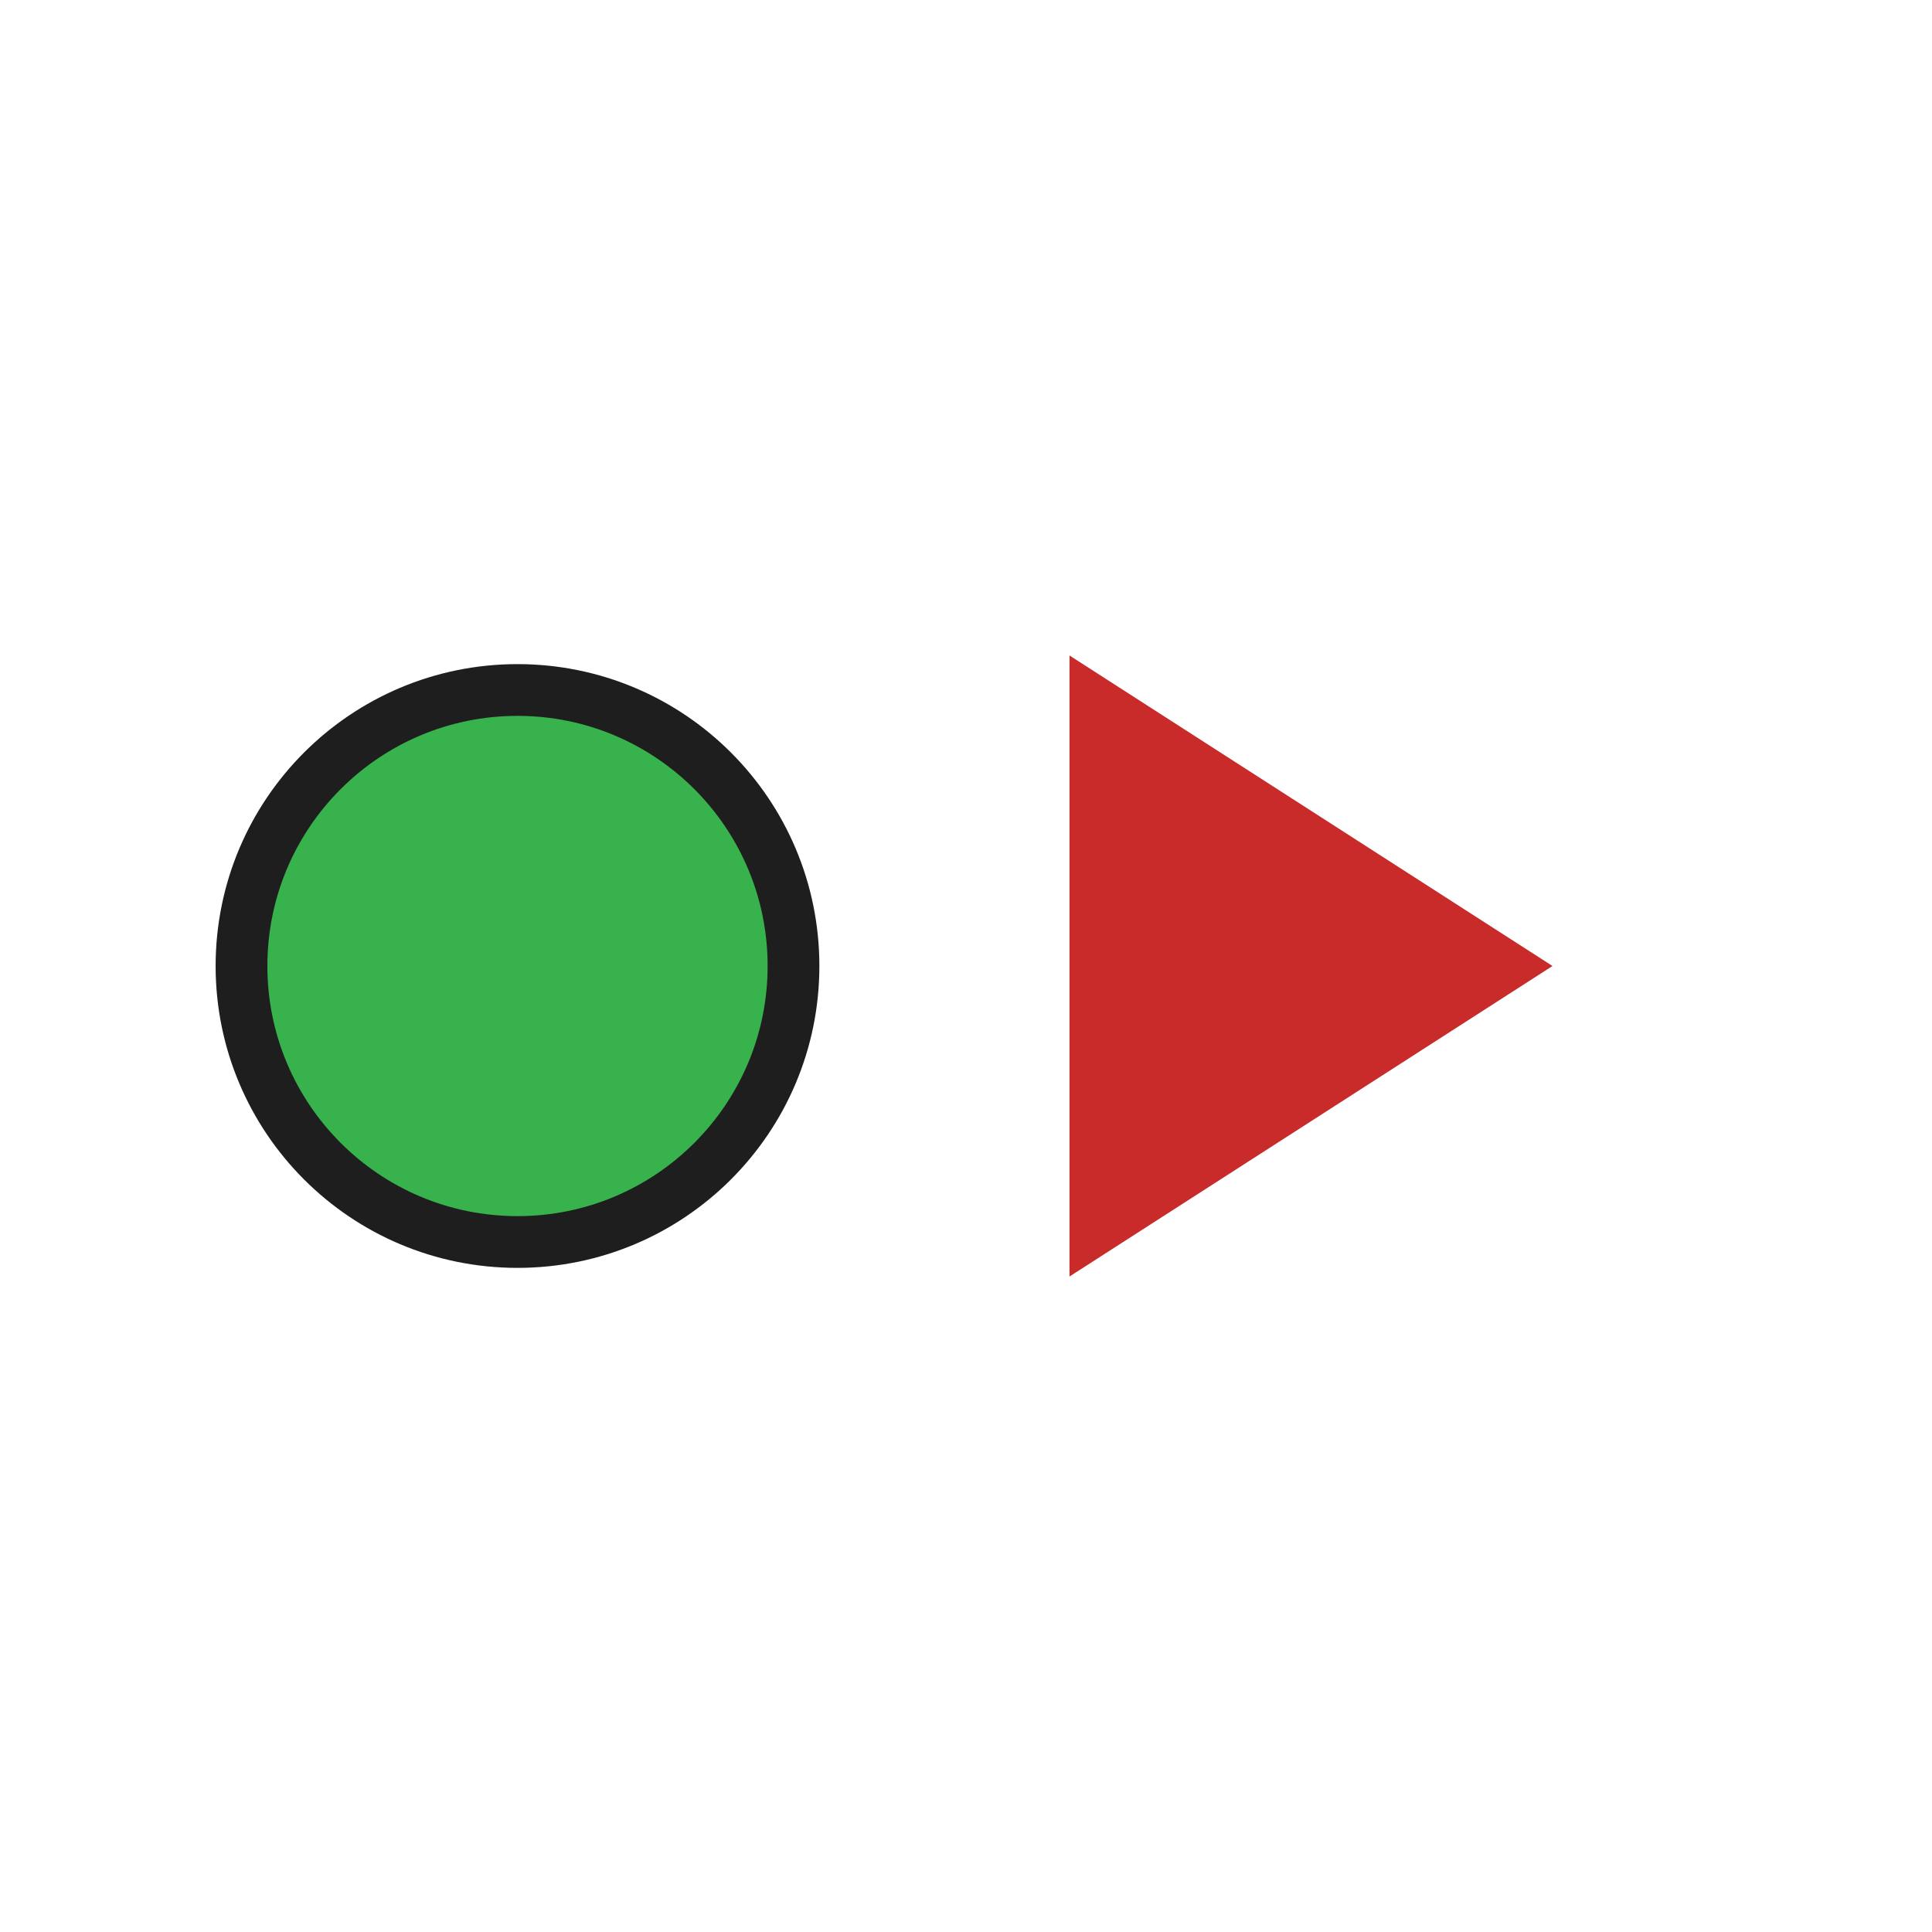
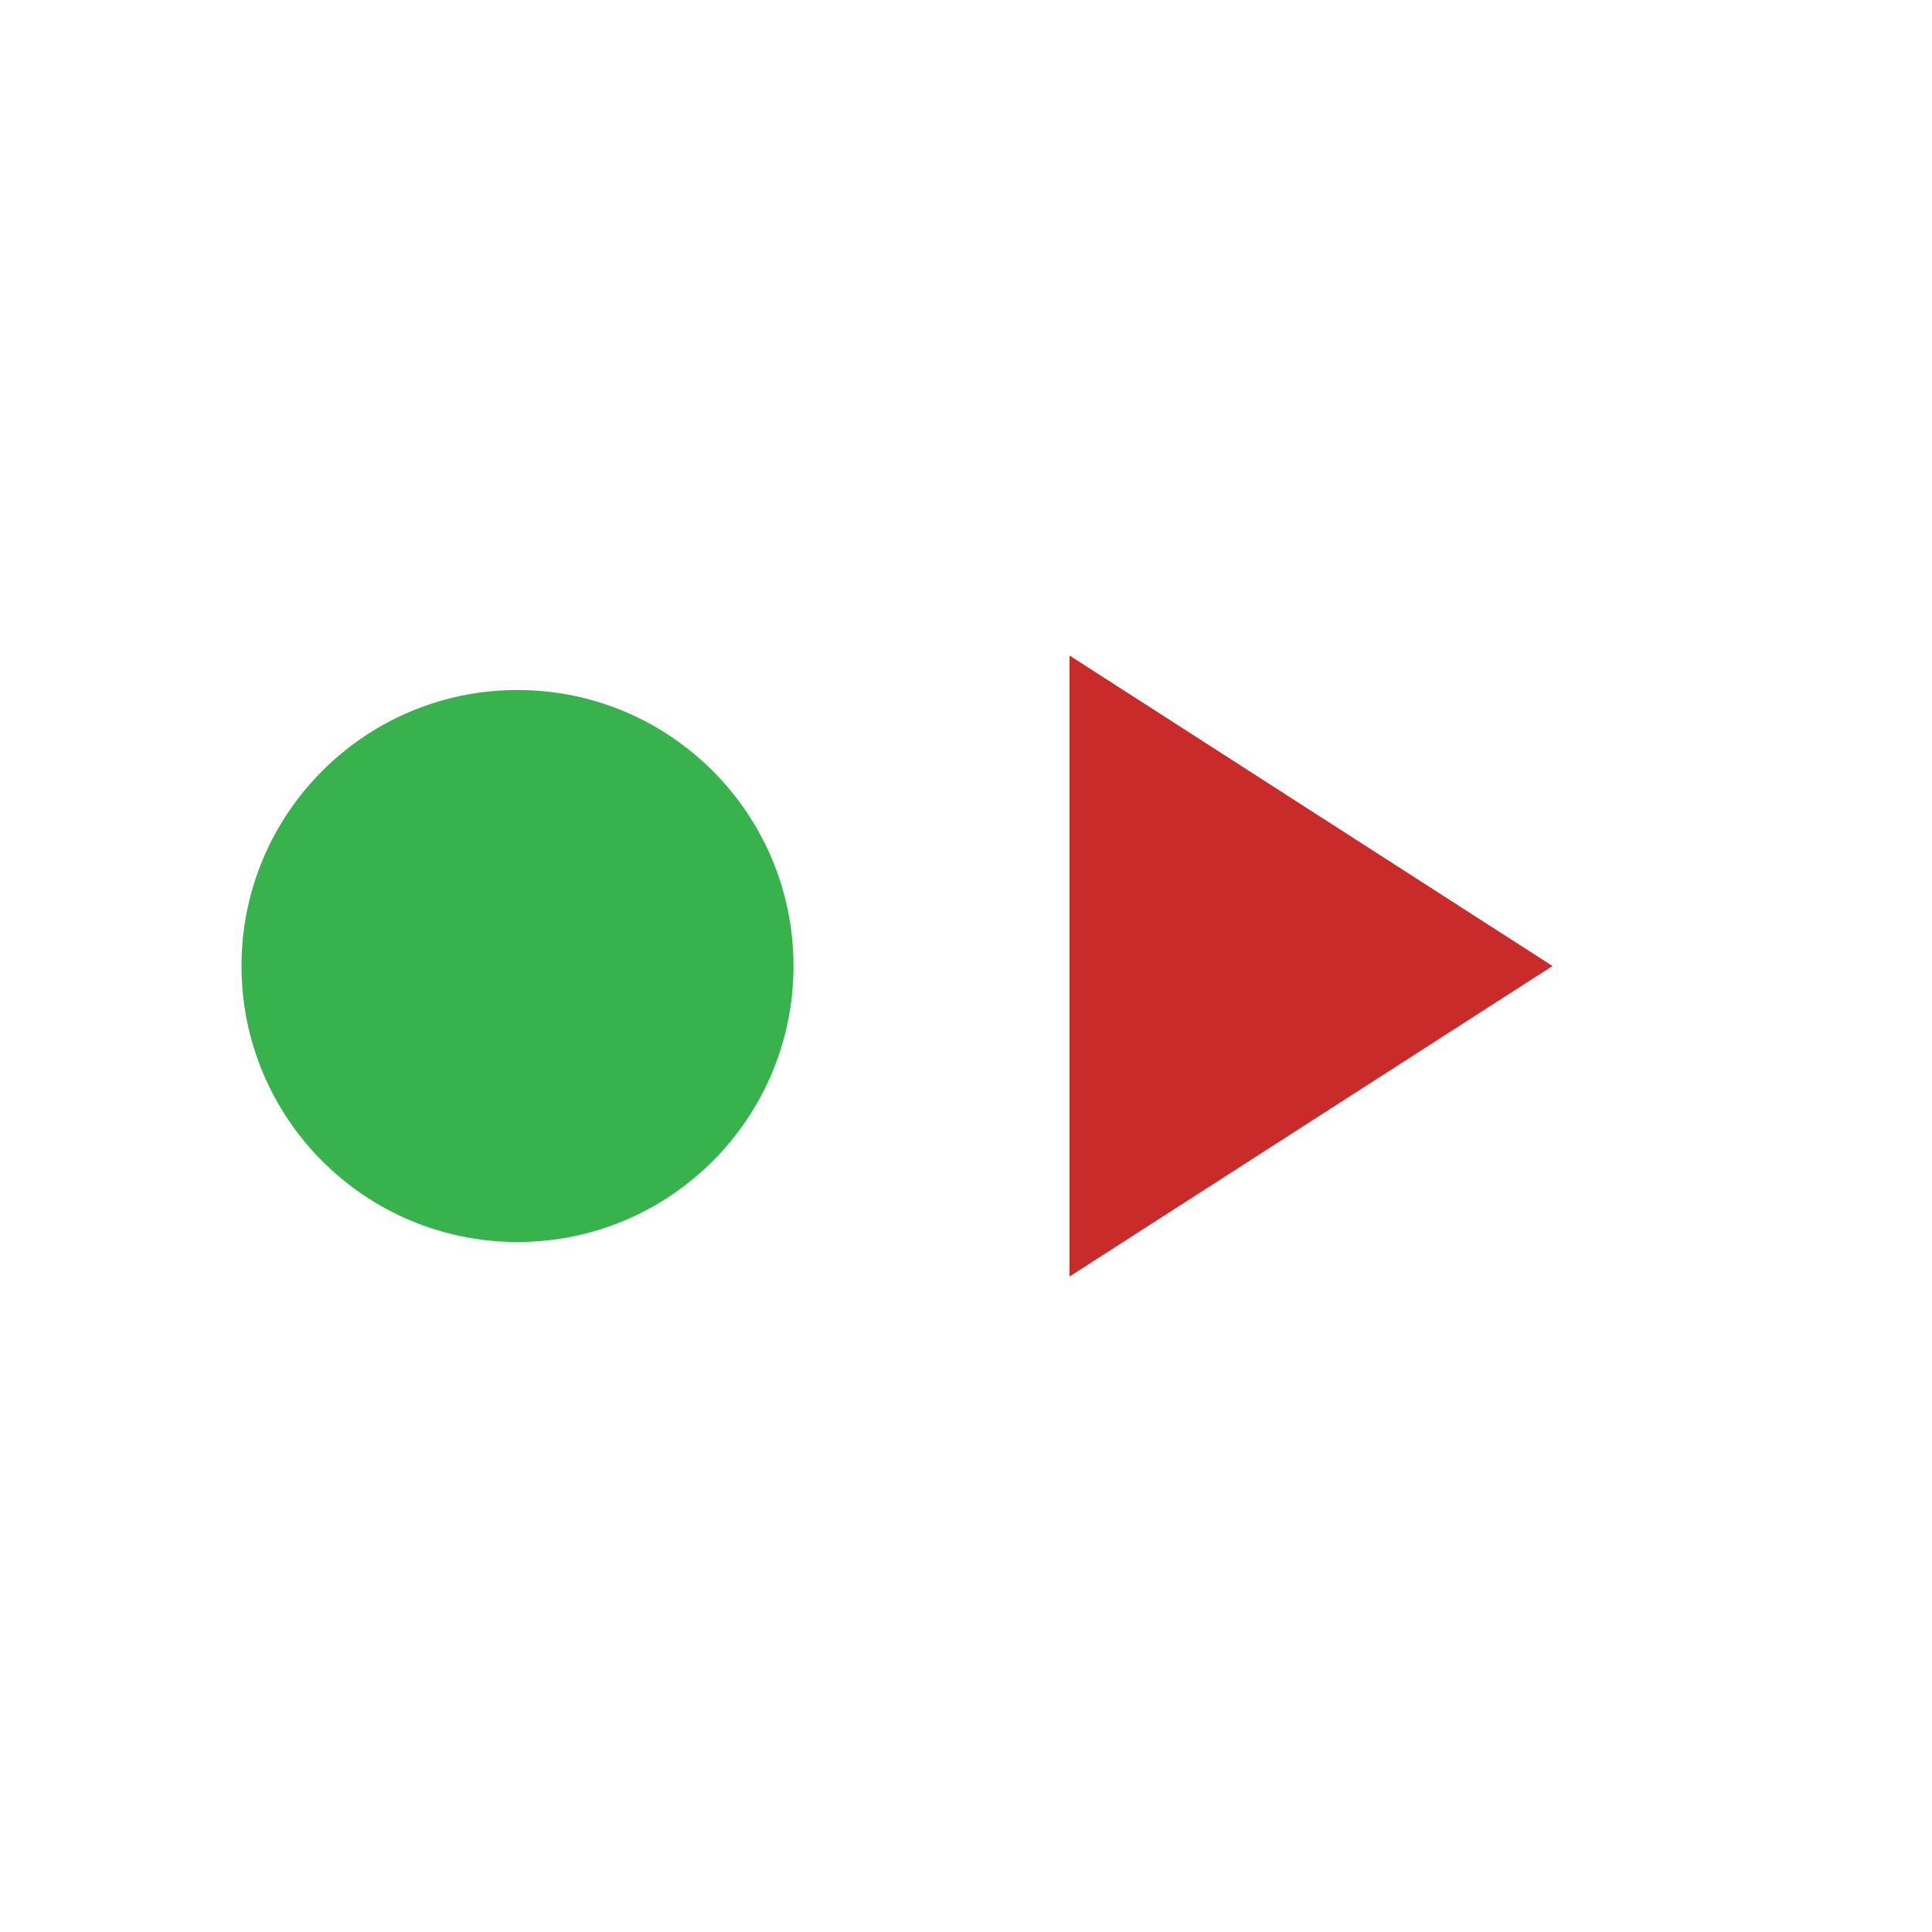
<svg xmlns="http://www.w3.org/2000/svg" viewBox="0 0 56 56" width="56" height="56">
  <g transform="translate(28, 28)">
-     <circle cx="-13" cy="0" r="8" fill="#37B24D" stroke="#1e1e1e" stroke-width="1.5" />
+     <circle cx="-13" cy="0" r="8" fill="#37B24D" />
    <polygon points="3,-9 17,0 3,9" fill="#C92A2A" />
  </g>
</svg>
